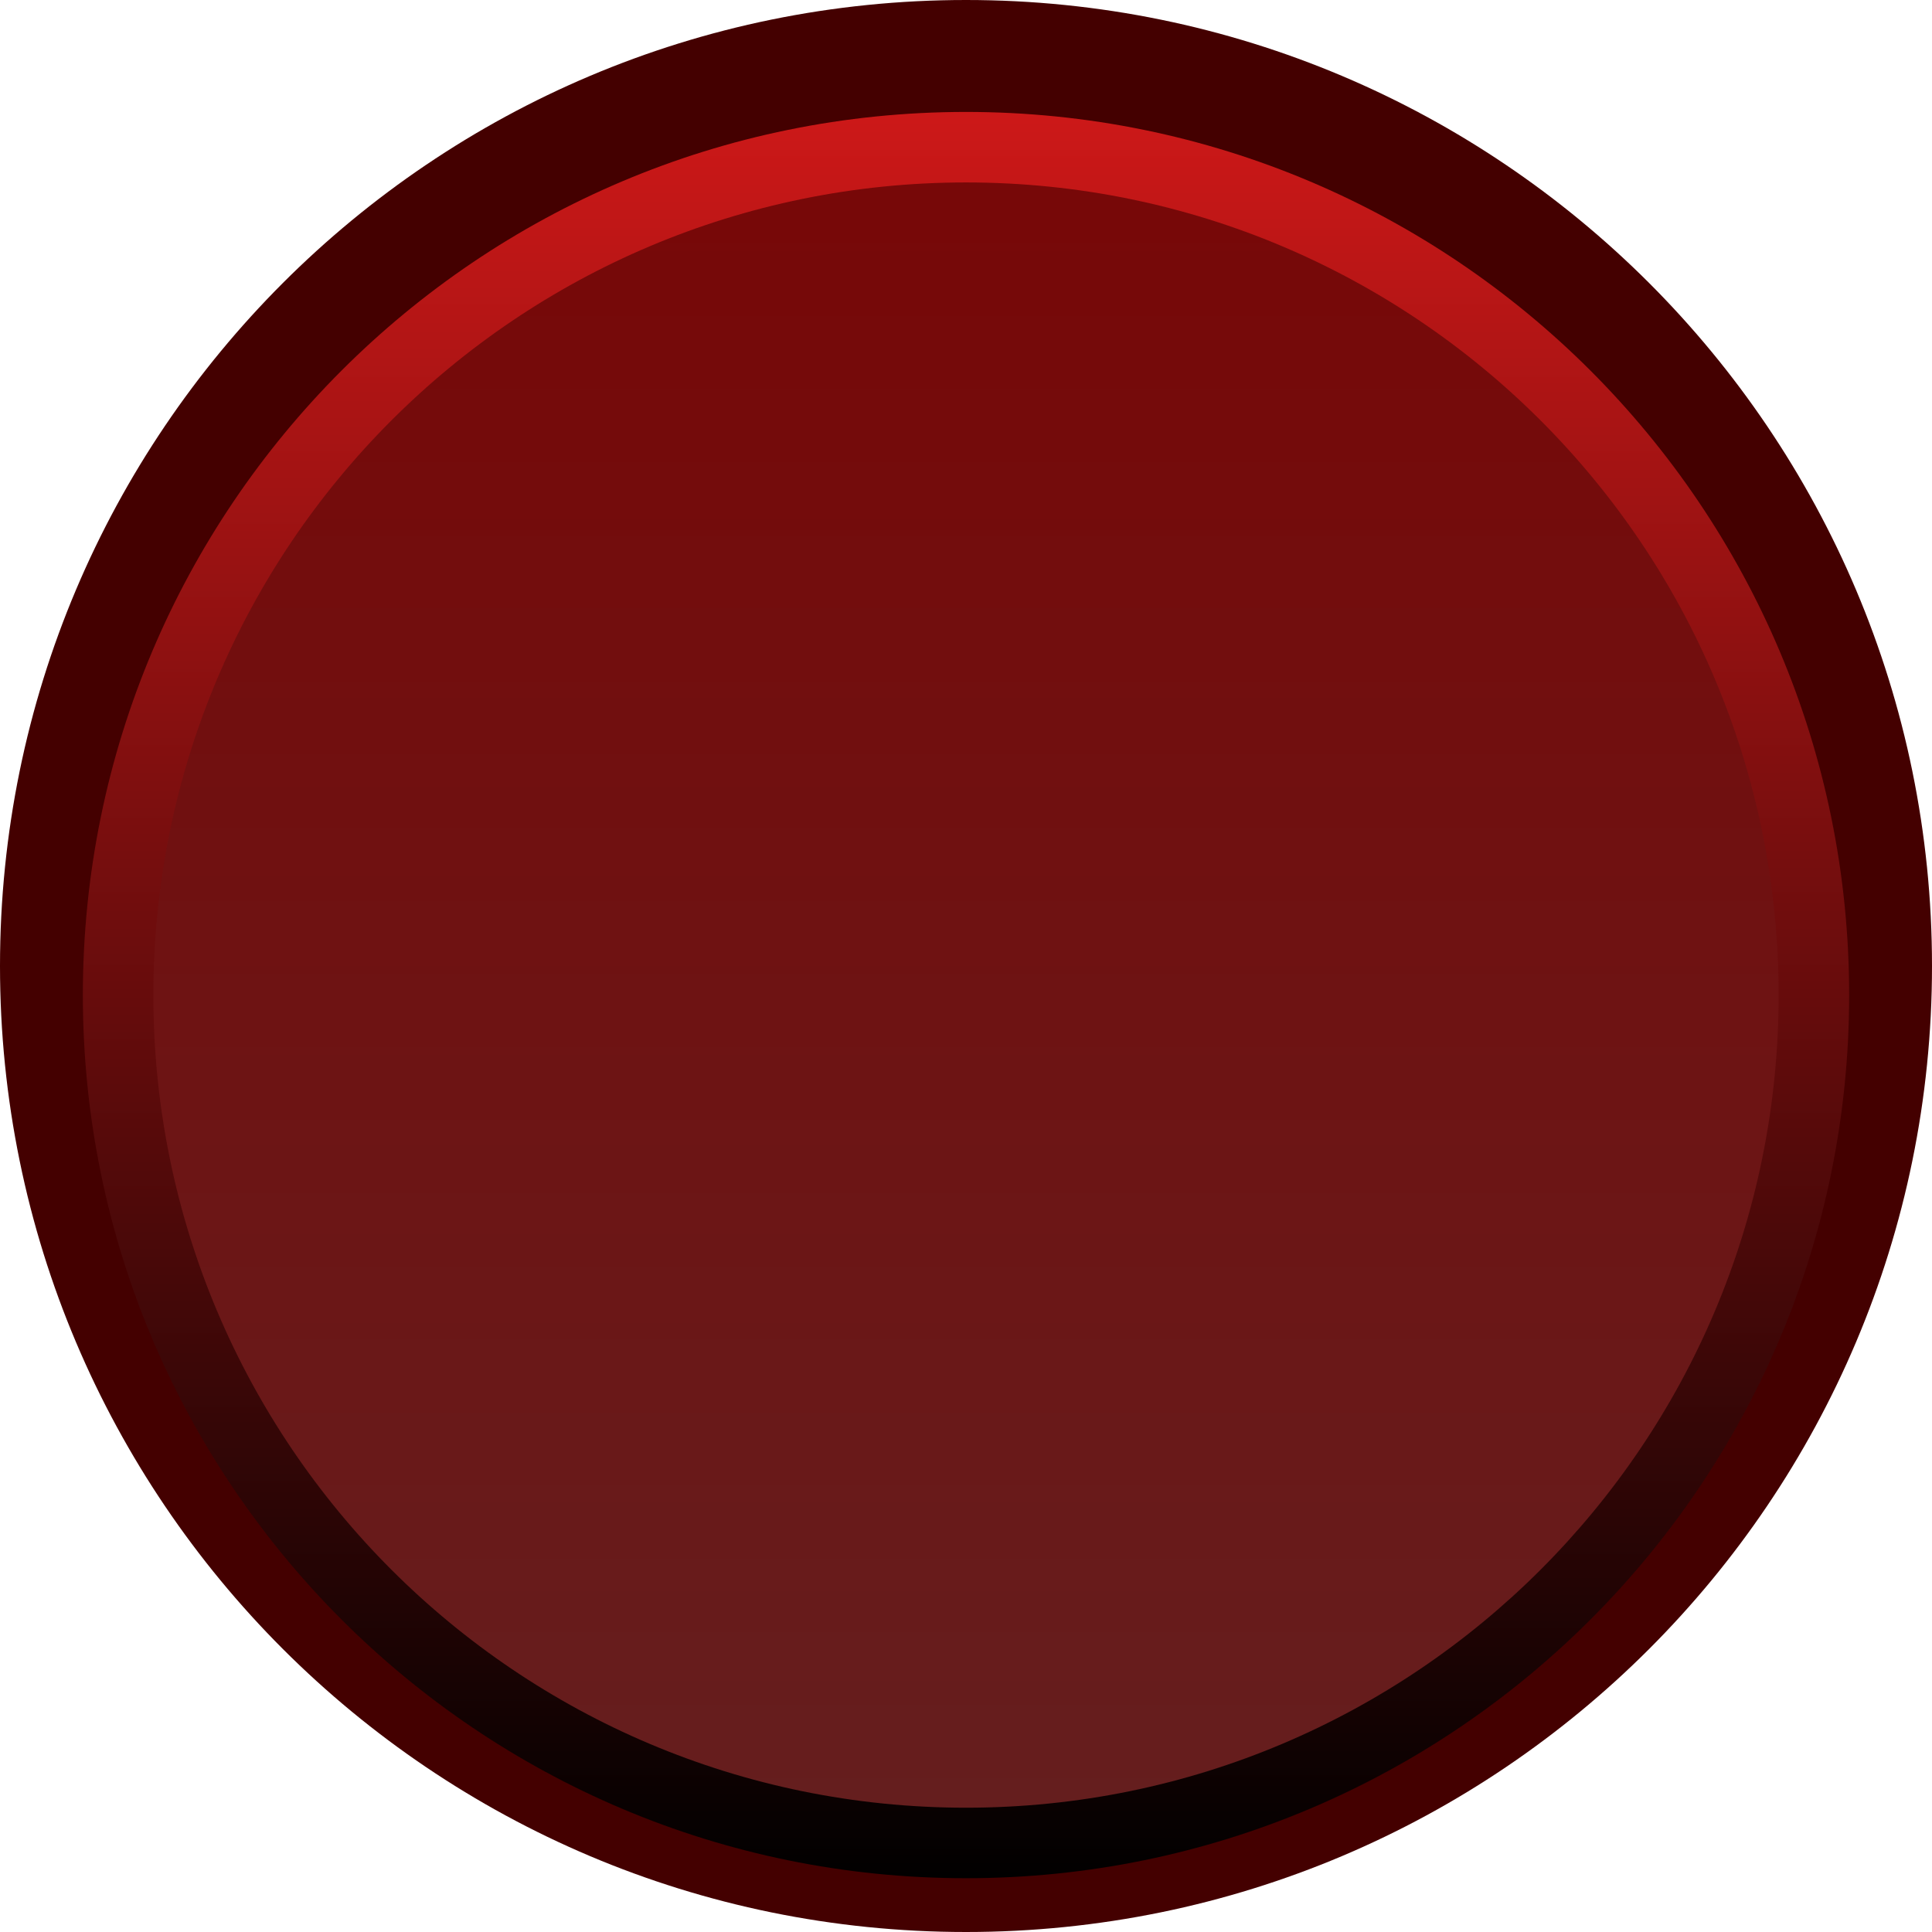
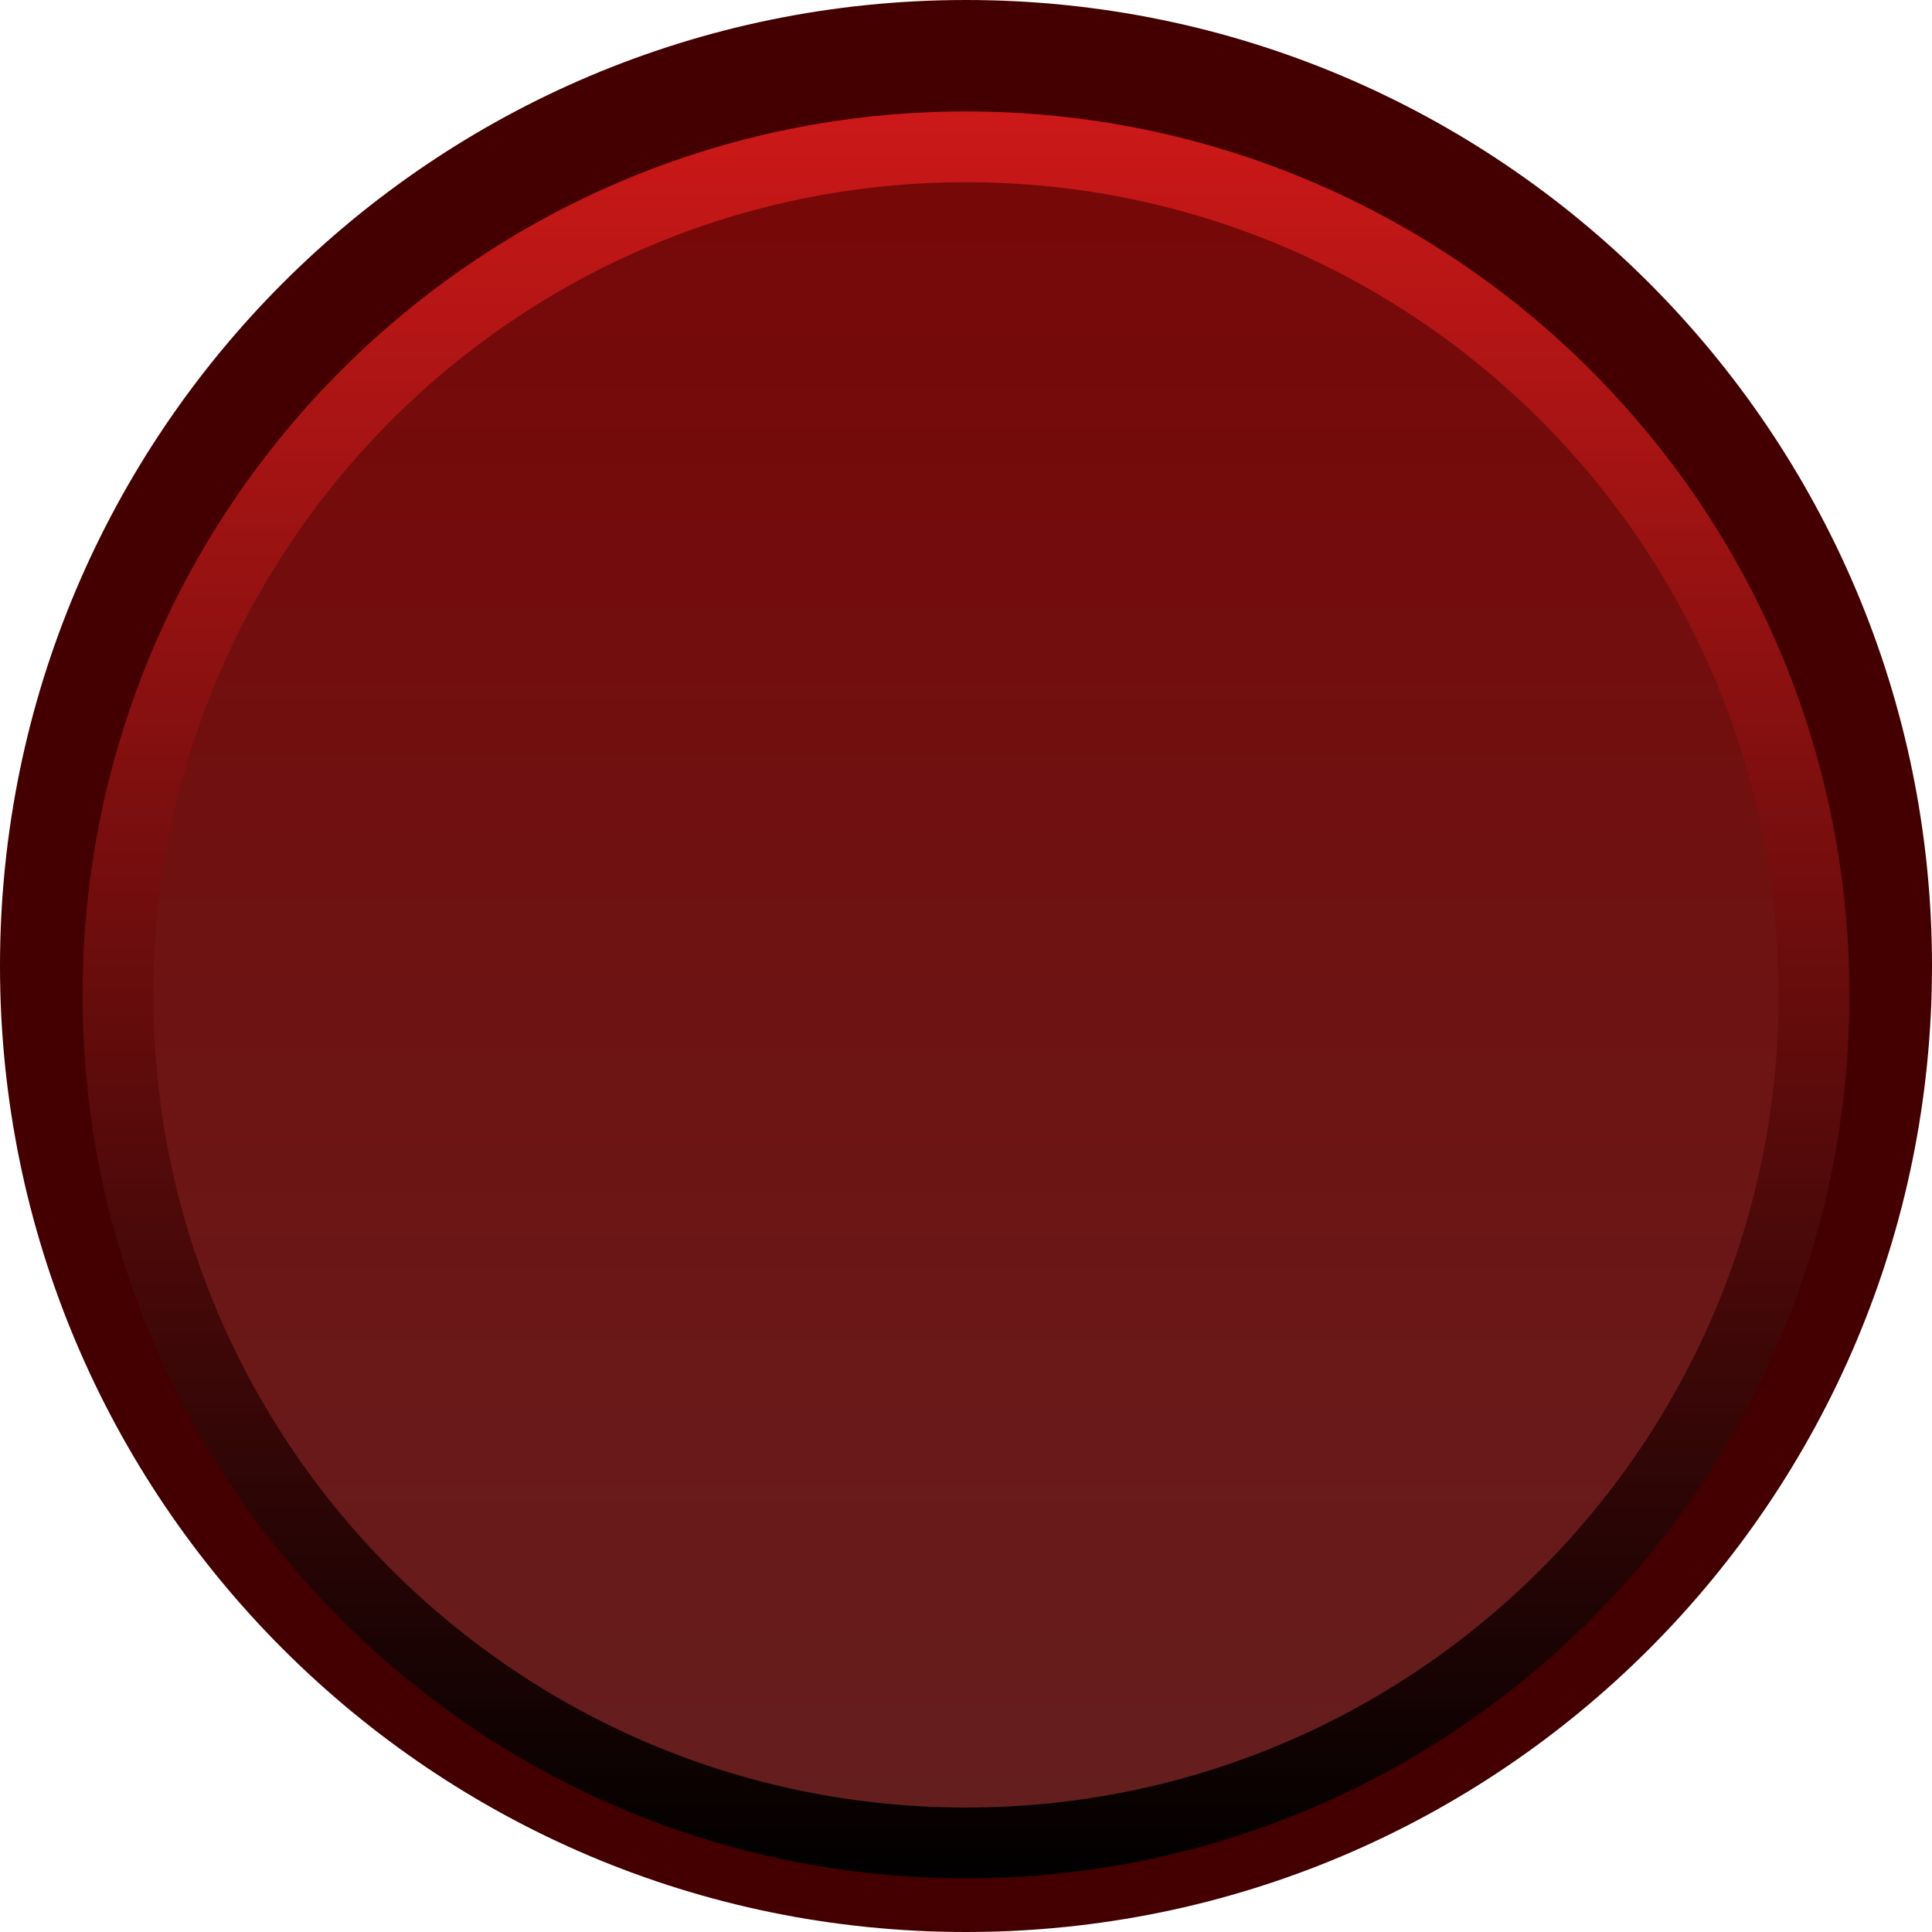
- <svg xmlns="http://www.w3.org/2000/svg" width="26.58px" height="26.58px" viewBox="0 0 26.58 26.58">
+ <svg xmlns="http://www.w3.org/2000/svg" width="23.75px" height="23.75px" viewBox="0 0 23.75 23.75">
  <defs>
-     <linearGradient id="btn-rim-grad-p" x1="13.29" y1="1.64" x2="13.29" y2="25.94" gradientUnits="userSpaceOnUse">
+     <linearGradient id="btn-rim-grad-p" x1="11.875" y1="1.47" x2="11.875" y2="23.18" gradientUnits="userSpaceOnUse">
      <stop offset="0" stop-color="#cc1818" />
      <stop offset="1" stop-color="#000000" />
    </linearGradient>
-     <linearGradient id="btn-cap-grad-p" x1="13.29" y1="2.61" x2="13.29" y2="24.97" gradientUnits="userSpaceOnUse">
+     <linearGradient id="btn-cap-grad-p" x1="11.875" y1="2.34" x2="11.875" y2="22.31" gradientUnits="userSpaceOnUse">
      <stop offset="0.01" stop-color="#770808" />
      <stop offset="1" stop-color="#651e1e" />
    </linearGradient>
  </defs>
-   <circle cx="13.29" cy="13.29" r="13.29" fill="#440000" />
-   <circle cx="13.29" cy="13.69" r="12.15" fill="url(#btn-rim-grad-p)" />
-   <circle cx="13.29" cy="13.69" r="11.18" fill="url(#btn-cap-grad-p)" />
+   <circle cx="11.875" cy="11.875" r="11.875" fill="#440000" />
+   <circle cx="11.875" cy="12.23" r="10.86" fill="url(#btn-rim-grad-p)" />
+   <circle cx="11.875" cy="12.23" r="9.99" fill="url(#btn-cap-grad-p)" />
</svg>
